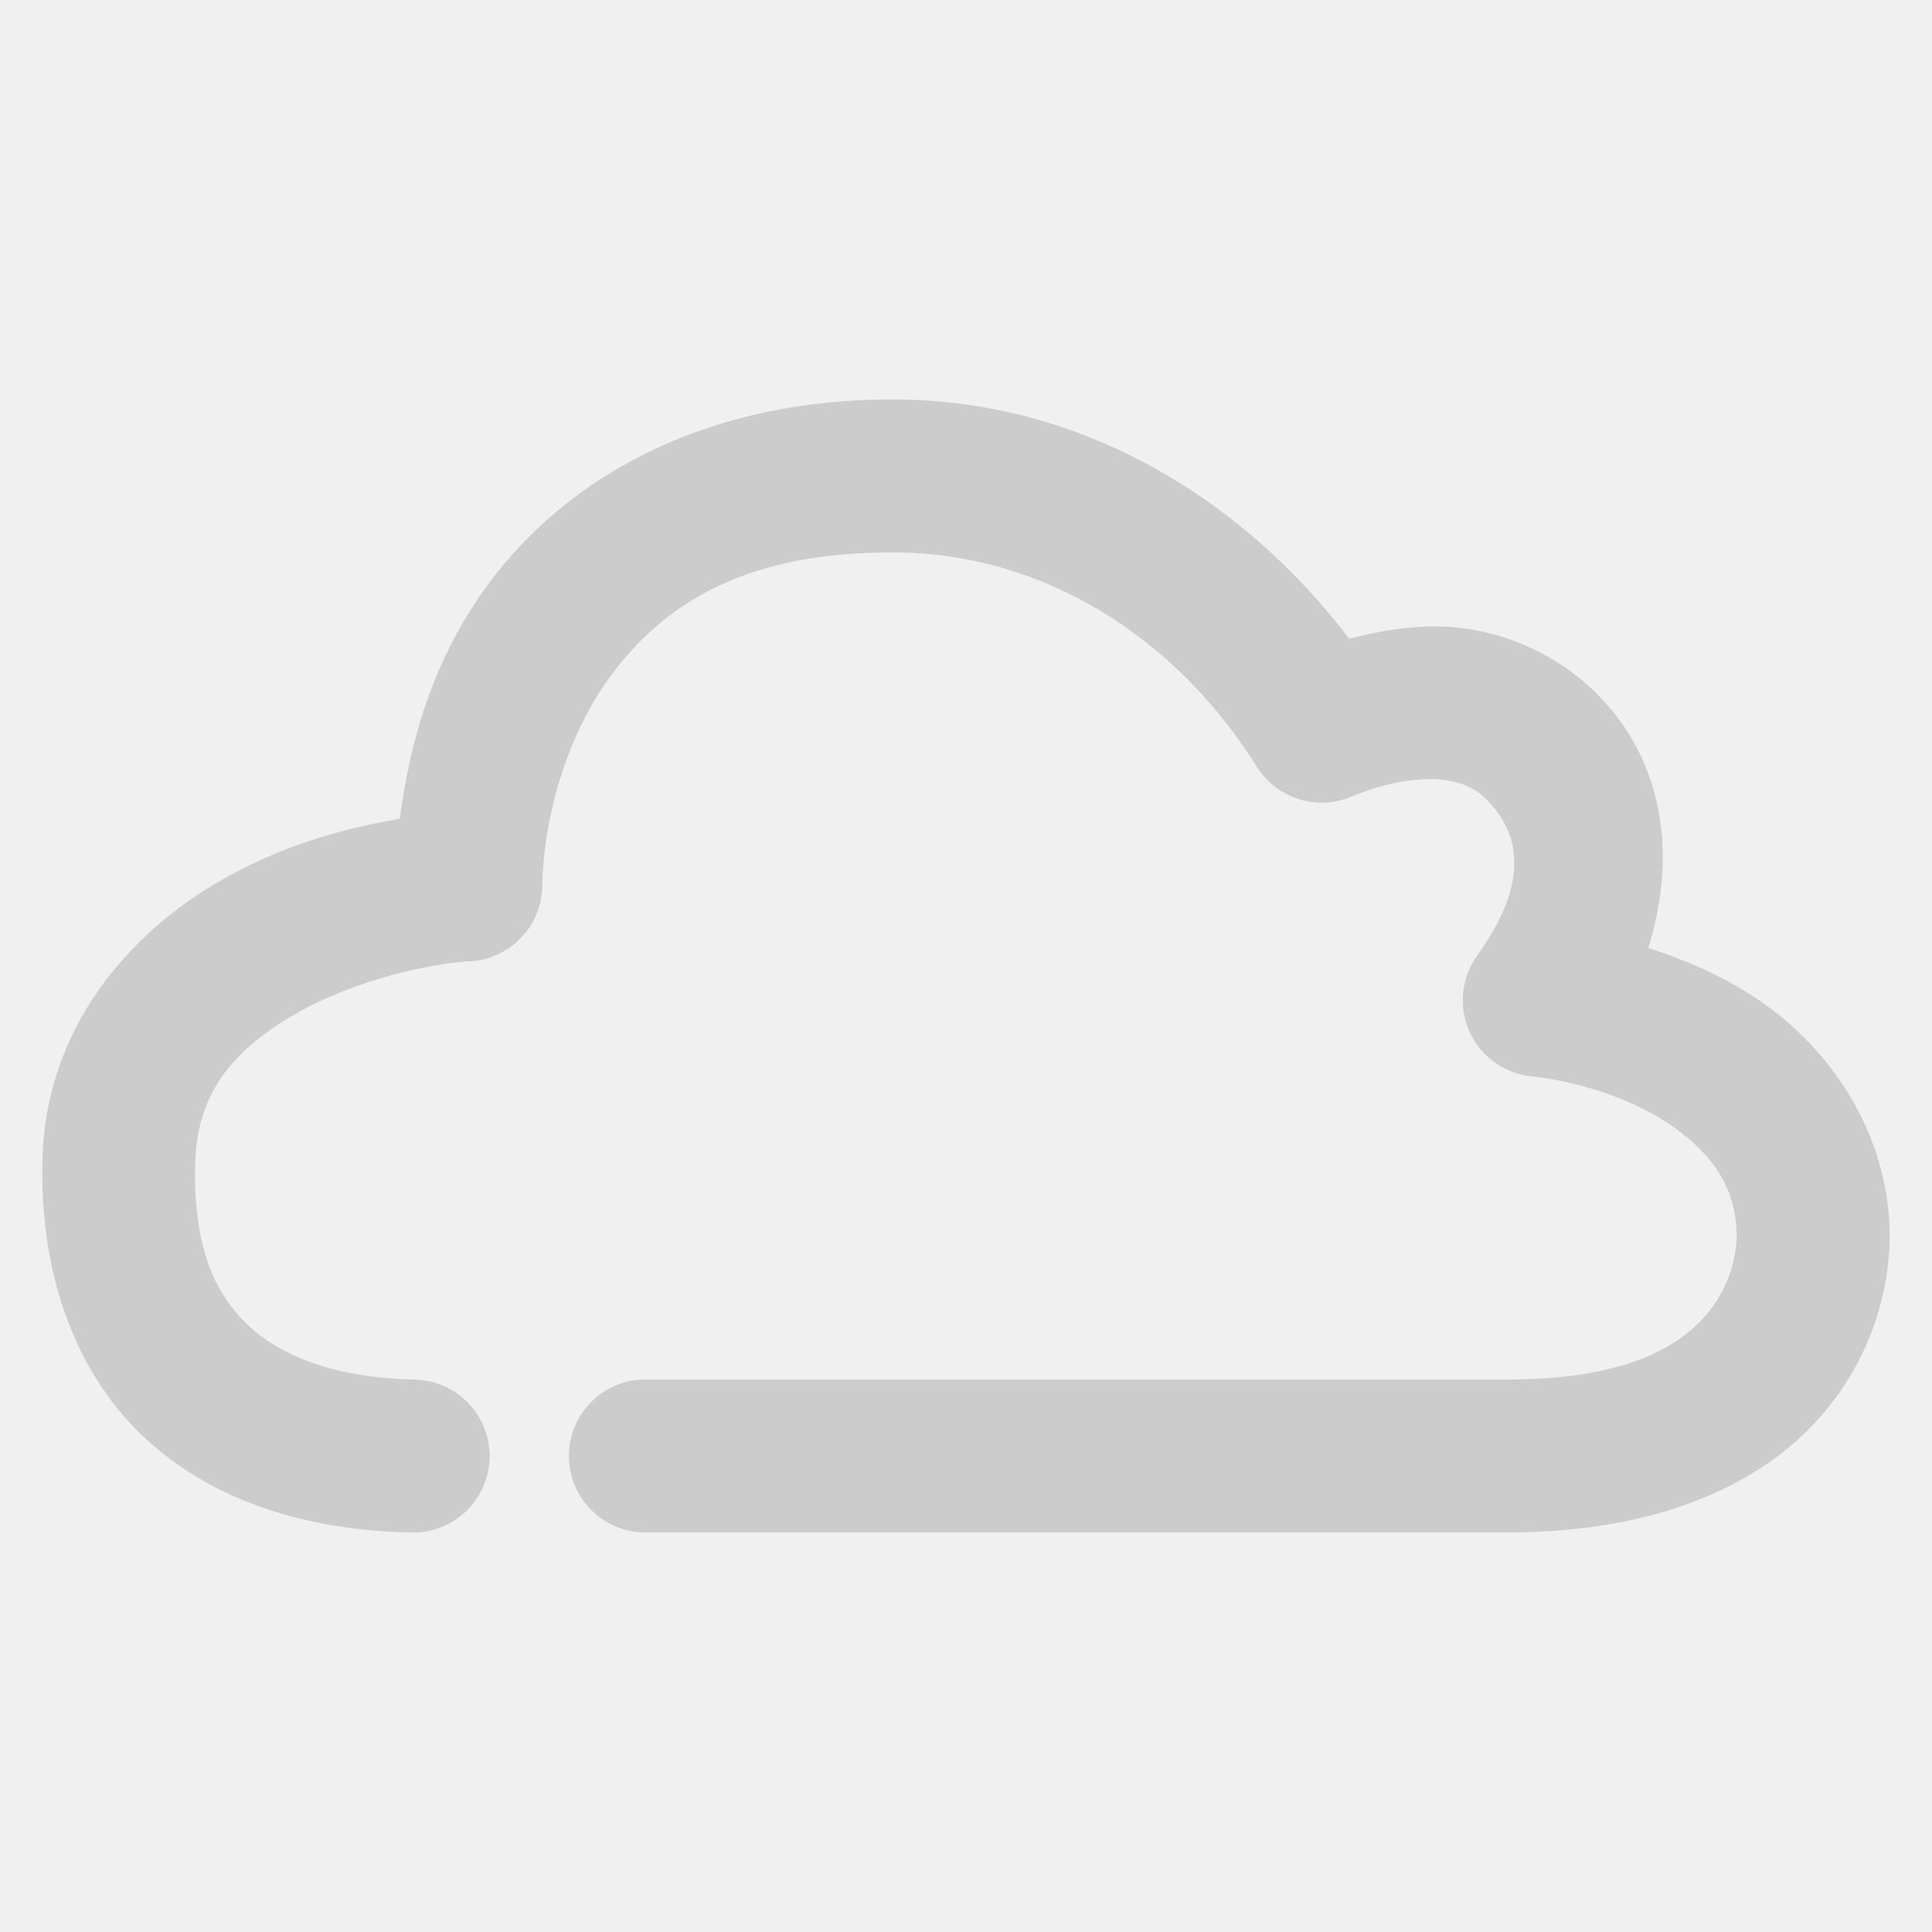
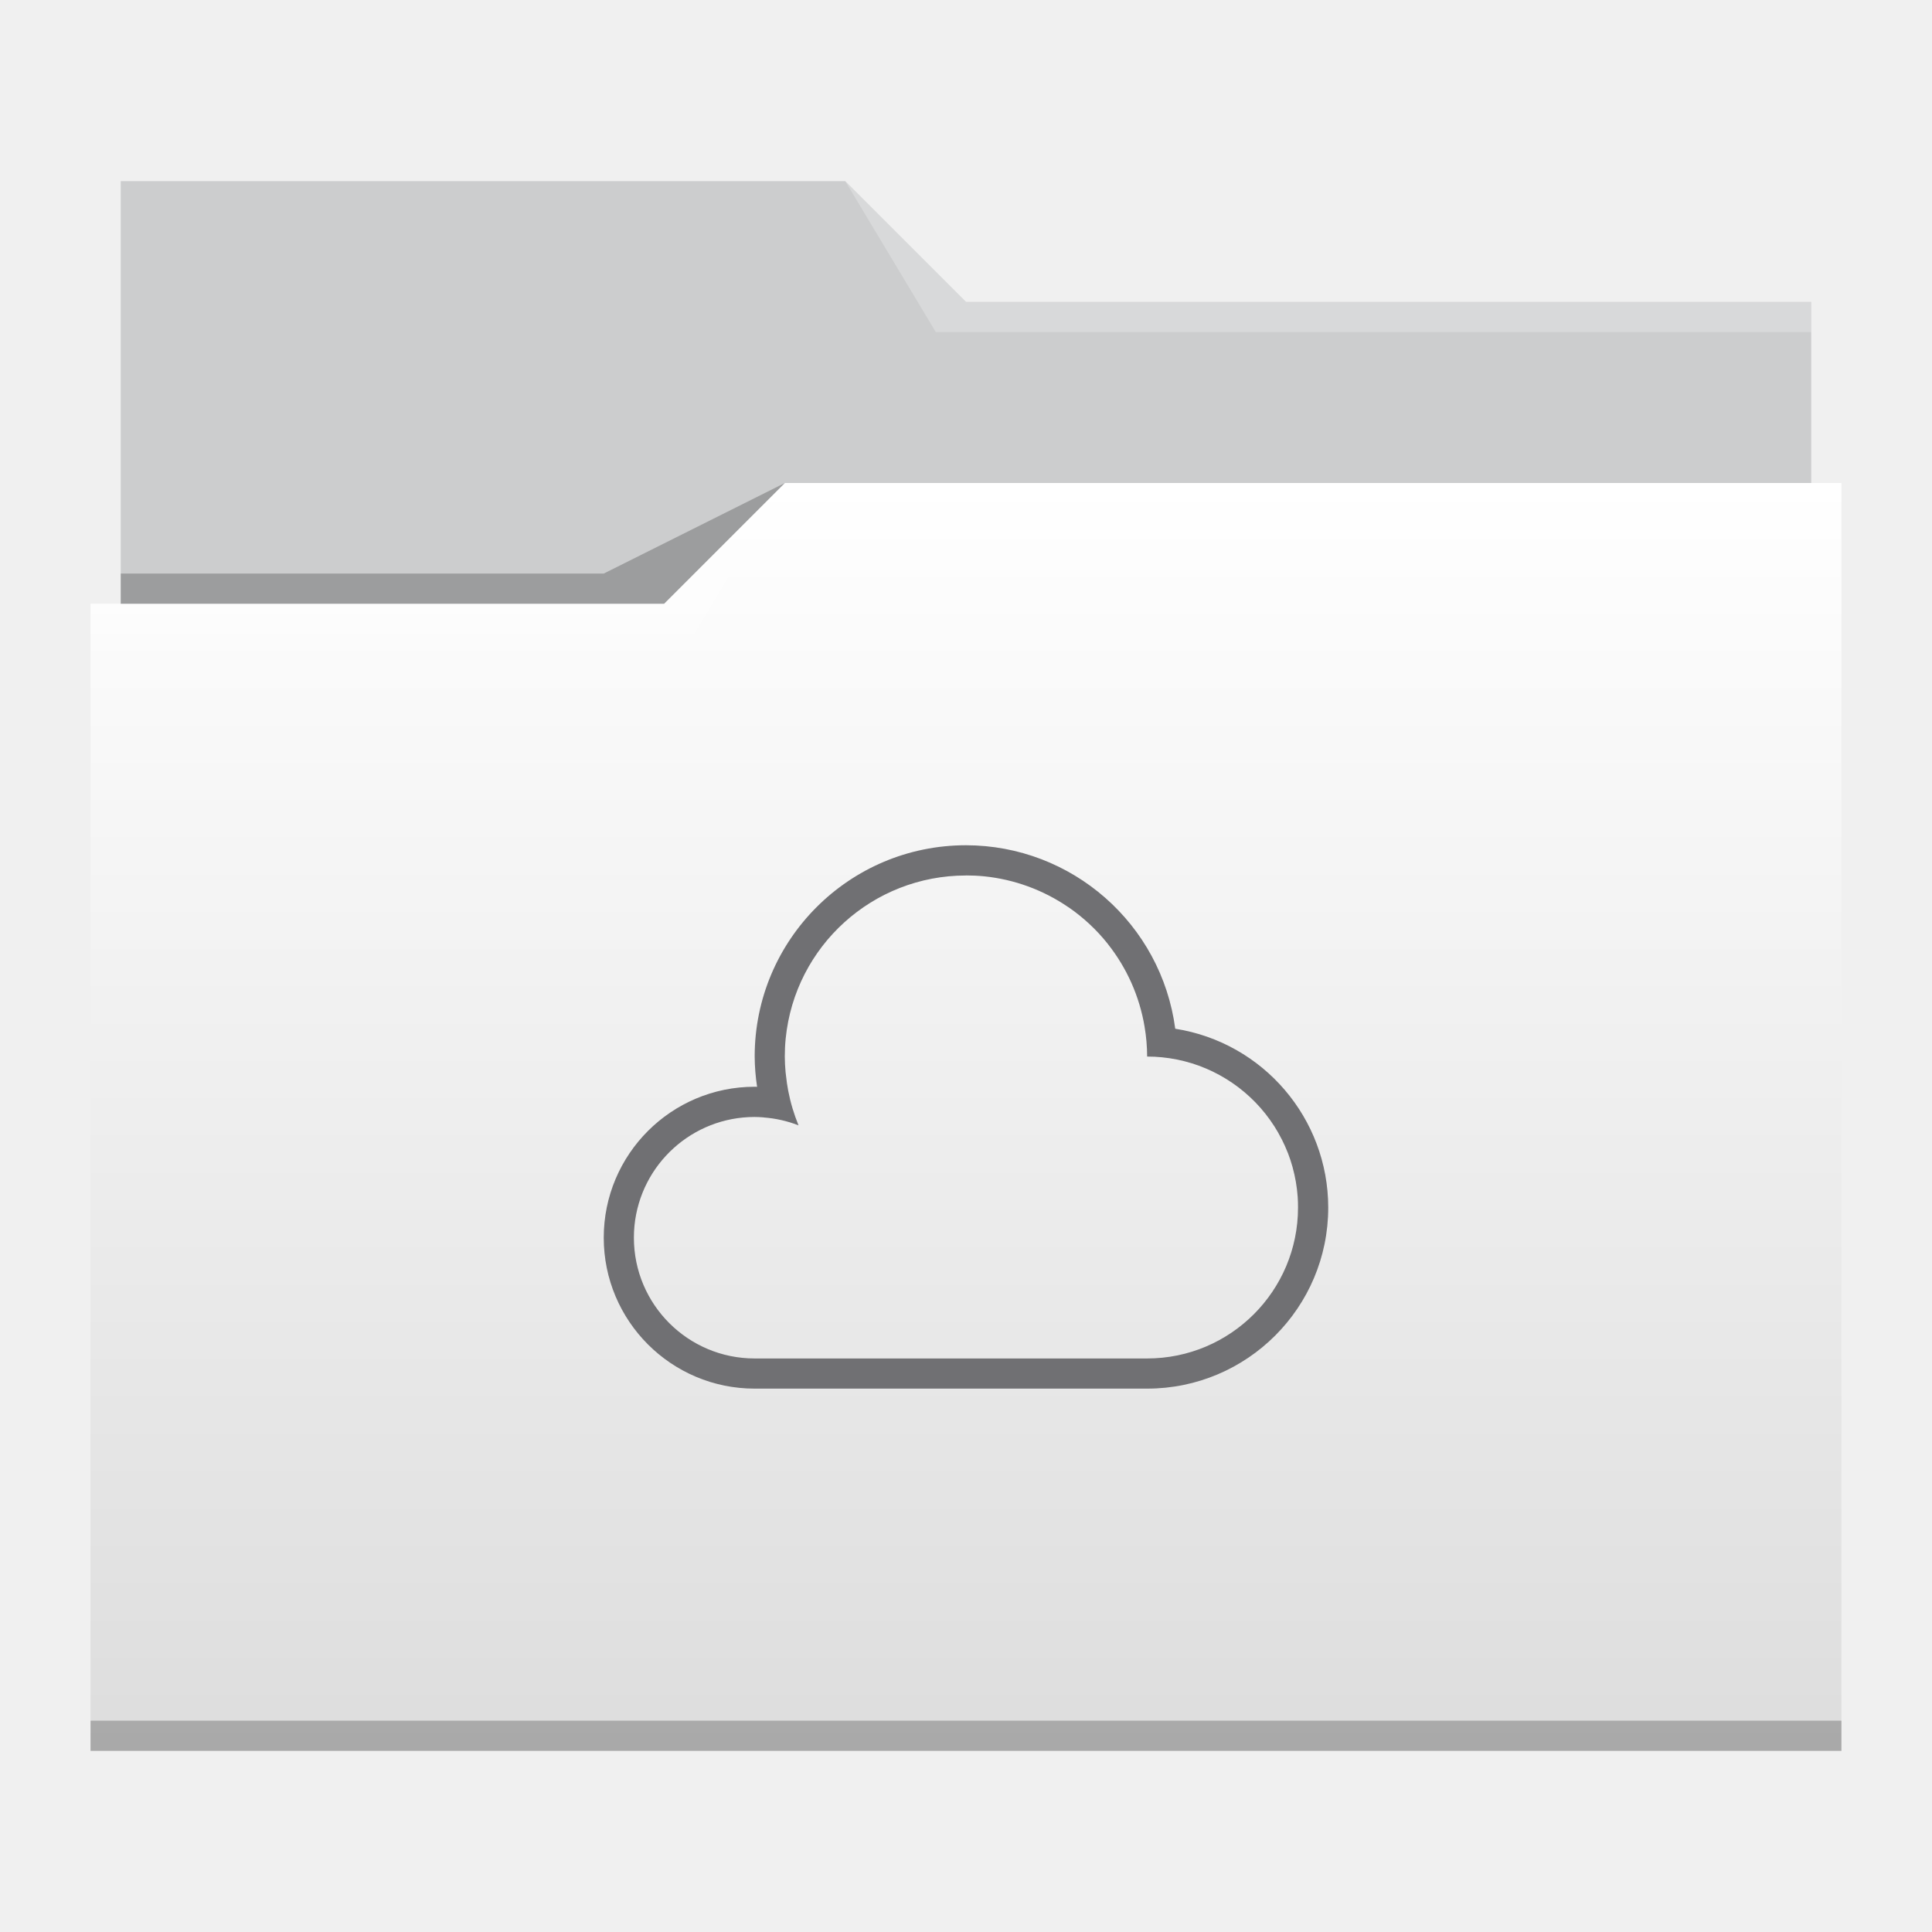
- <svg xmlns="http://www.w3.org/2000/svg" width="48" height="48">
-   <path d="m 22.271,9.925 c -4.644,-0.032 -7.988,1.845 -9.943,4.33 -1.539,1.956 -2.133,4.111 -2.396,6.088 -1.389,0.238 -2.935,0.65 -4.514,1.57 -2.178,1.269 -4.273,3.592 -4.363,6.863 -0.081,2.927 0.845,5.394 2.59,6.992 1.745,1.598 4.099,2.256 6.58,2.307 a 1.9,1.9 0 0 0 1.939,-1.861 1.9,1.9 0 0 0 -1.861,-1.938 C 8.443,34.238 7.07,33.753 6.21,32.966 5.35,32.178 4.792,31.014 4.851,28.88 c 0.049,-1.79 1.01,-2.827 2.48,-3.684 1.47,-0.857 3.423,-1.268 4.332,-1.312 a 1.9,1.9 0 0 0 1.809,-1.865 c 0.028,-1.582 0.552,-3.774 1.842,-5.414 1.29,-1.64 3.254,-2.904 6.93,-2.879 3.727,0.026 6.99,2.138 8.982,5.324 a 1.9,1.9 0 0 0 2.336,0.748 c 0.944,-0.389 1.741,-0.493 2.301,-0.42 0.56,0.073 0.902,0.252 1.262,0.699 0.715,0.888 0.732,2.05 -0.426,3.666 a 1.9,1.9 0 0 0 1.332,2.996 c 1.433,0.161 2.825,0.687 3.74,1.404 0.911,0.713 1.366,1.483 1.377,2.578 -0.011,0.52 -0.201,1.398 -0.908,2.111 -0.715,0.721 -2.055,1.469 -4.938,1.441 a 1.9,1.9 0 0 0 -0.018,0 h -21.25 a 1.9,1.9 0 0 0 -1.9,1.9 1.9,1.9 0 0 0 1.9,1.9 h 21.232 c 3.598,0.034 6.128,-1.011 7.67,-2.564 1.542,-1.554 1.996,-3.415 2.014,-4.758 a 1.9,1.9 0 0 0 0,-0.037 c -0.012,-2.327 -1.221,-4.299 -2.838,-5.564 -0.941,-0.737 -2.028,-1.229 -3.162,-1.6 0.641,-2.03 0.474,-4.19 -0.867,-5.857 -0.945,-1.175 -2.316,-1.899 -3.729,-2.084 -0.941,-0.123 -1.889,0.018 -2.832,0.26 C 30.869,12.387 26.896,9.957 22.271,9.925 Z" fill="#cccccc" />
+ <svg xmlns="http://www.w3.org/2000/svg" xmlns:xlink="http://www.w3.org/1999/xlink" width="64" version="1.1" height="64" id="svg2">
+   <defs id="defs5455">
+     <linearGradient id="linearGradient4209">
+       <stop style="stop-color:#ddd" id="stop4211" />
+       <stop offset="1" style="stop-color:#fff" id="stop4213" />
+     </linearGradient>
+     <linearGradient xlink:href="#linearGradient4209" id="linearGradient4178" y1="541.798" y2="499.784" x2="0" gradientUnits="userSpaceOnUse" gradientTransform="matrix(1 0 0 0.9996746 0 0.176455)" />
+   </defs>
+   <g id="layer1" transform="matrix(1 0 0 1 -384.5714 -483.798)">
+     <path style="fill:#cccdce" id="rect4180" d="m 388.571,489.798 0,5 0,22 c 0,0.554 0.446,1 1,1 l 54,0 c 0.554,0 1,-0.446 1,-1 l 0,-21.99 c 0,-0.003 -0.002,-0.006 -0.002,-0.01 l 0.002,0 0,-1 -28,0 -4,-4 -24,0 z" />
+     <path style="fill:url(#linearGradient4178)" id="rect4113" d="m 410.571,499.798 -4,4 -19,0 0,1 0.002,0 c -5e-5,0.004 -0.002,0.008 -0.002,0.012 l 0,35.988 0,1 1,0 56,0 1,0 0,-1 0,-35.988 0,-0.012 0,-5 z" />
+     <path style="fill:#ffffff;fill-opacity:0.235;fill-rule:evenodd" id="path4224-8" d="m 387.571,503.798 0,1 20,0 3,-5 -4,4 z" />
+     <path style="fill-opacity:0.235;fill-rule:evenodd" id="path4228-3" d="m 388.571,502.798 0,1 18,0 4,-4 -6,3 z" />
+     <path style="fill-opacity:0.235" id="path4151-2" d="m 387.571,540.798 0,1 1,0 56,0 1,0 0,-1 -1,0 -56,0 -1,0 z" />
+     <path style="fill:#ffffff;fill-opacity:0.235;fill-rule:evenodd" id="path4196" d="m 412.571,489.798 3,5 2,0 27,0 0,-1 -27,0 -1,0 z" />
+     <path style="fill:#707073;stroke-linejoin:round" id="path4225" d="m 416.571,511.798 a 7,7 0 0 0 -7,7 7,7 0 0 0 0.08,1.002 5,5 0 0 0 -0.08,-0.002 5,5 0 0 0 -5,5 5,5 0 0 0 5,5 l 13,0 a 6,6 0 0 0 6,-6 6,6 0 0 0 -5.068,-5.922 7,7 0 0 0 -6.932,-6.078 z m 0,1 a 6,6 0 0 1 0.6,0.029 6,6 0 0 1 2.787,1.02 6,6 0 0 1 0.002,0 6,6 0 0 1 1.311,1.221 6,6 0 0 1 0,0.002 6,6 0 0 1 1.215,2.732 6,6 0 0 1 0.086,0.996 5,5 0 0 1 0.996,0.1 5,5 0 0 1 0.482,0.123 5,5 0 0 1 0.002,0 5,5 0 0 1 0.467,0.172 5,5 0 0 1 0.002,0 5,5 0 0 1 0.447,0.217 5,5 0 0 1 0.004,0.002 5,5 0 0 1 0.422,0.26 5,5 0 0 1 0.004,0.002 5,5 0 0 1 0.395,0.301 5,5 0 0 1 0.002,0.002 5,5 0 0 1 0.363,0.338 5,5 0 0 1 0.002,0.002 5,5 0 0 1 0.619,0.781 5,5 0 0 1 0.002,0.002 5,5 0 0 1 0.246,0.432 5,5 0 0 1 0.002,0.002 5,5 0 0 1 0.203,0.453 5,5 0 0 1 0.002,0.002 5,5 0 0 1 0.156,0.473 5,5 0 0 1 0,0.002 5,5 0 0 1 0.109,0.486 5,5 0 0 1 0,0.002 5,5 0 0 1 0.06,0.494 5,5 0 0 1 0.011,0.353 5,5 0 0 1 -5,5 l -13,0 a 4,4 0 0 1 -4,-4 4,4 0 0 1 0.019,-0.398 4,4 0 0 1 3.98,-3.602 4,4 0 0 1 0.299,0.014 4,4 0 0 1 0,0.002 4,4 0 0 1 1.156,0.262 6,6 0 0 1 -0.342,-1.146 6,6 0 0 1 -0.074,-0.508 6,6 0 0 1 -0.014,-0.115 6,6 0 0 1 -0.025,-0.508 6,6 0 0 1 0.029,-0.6 6,6 0 0 1 5.971,-5.4 z" />
+   </g>
</svg>
